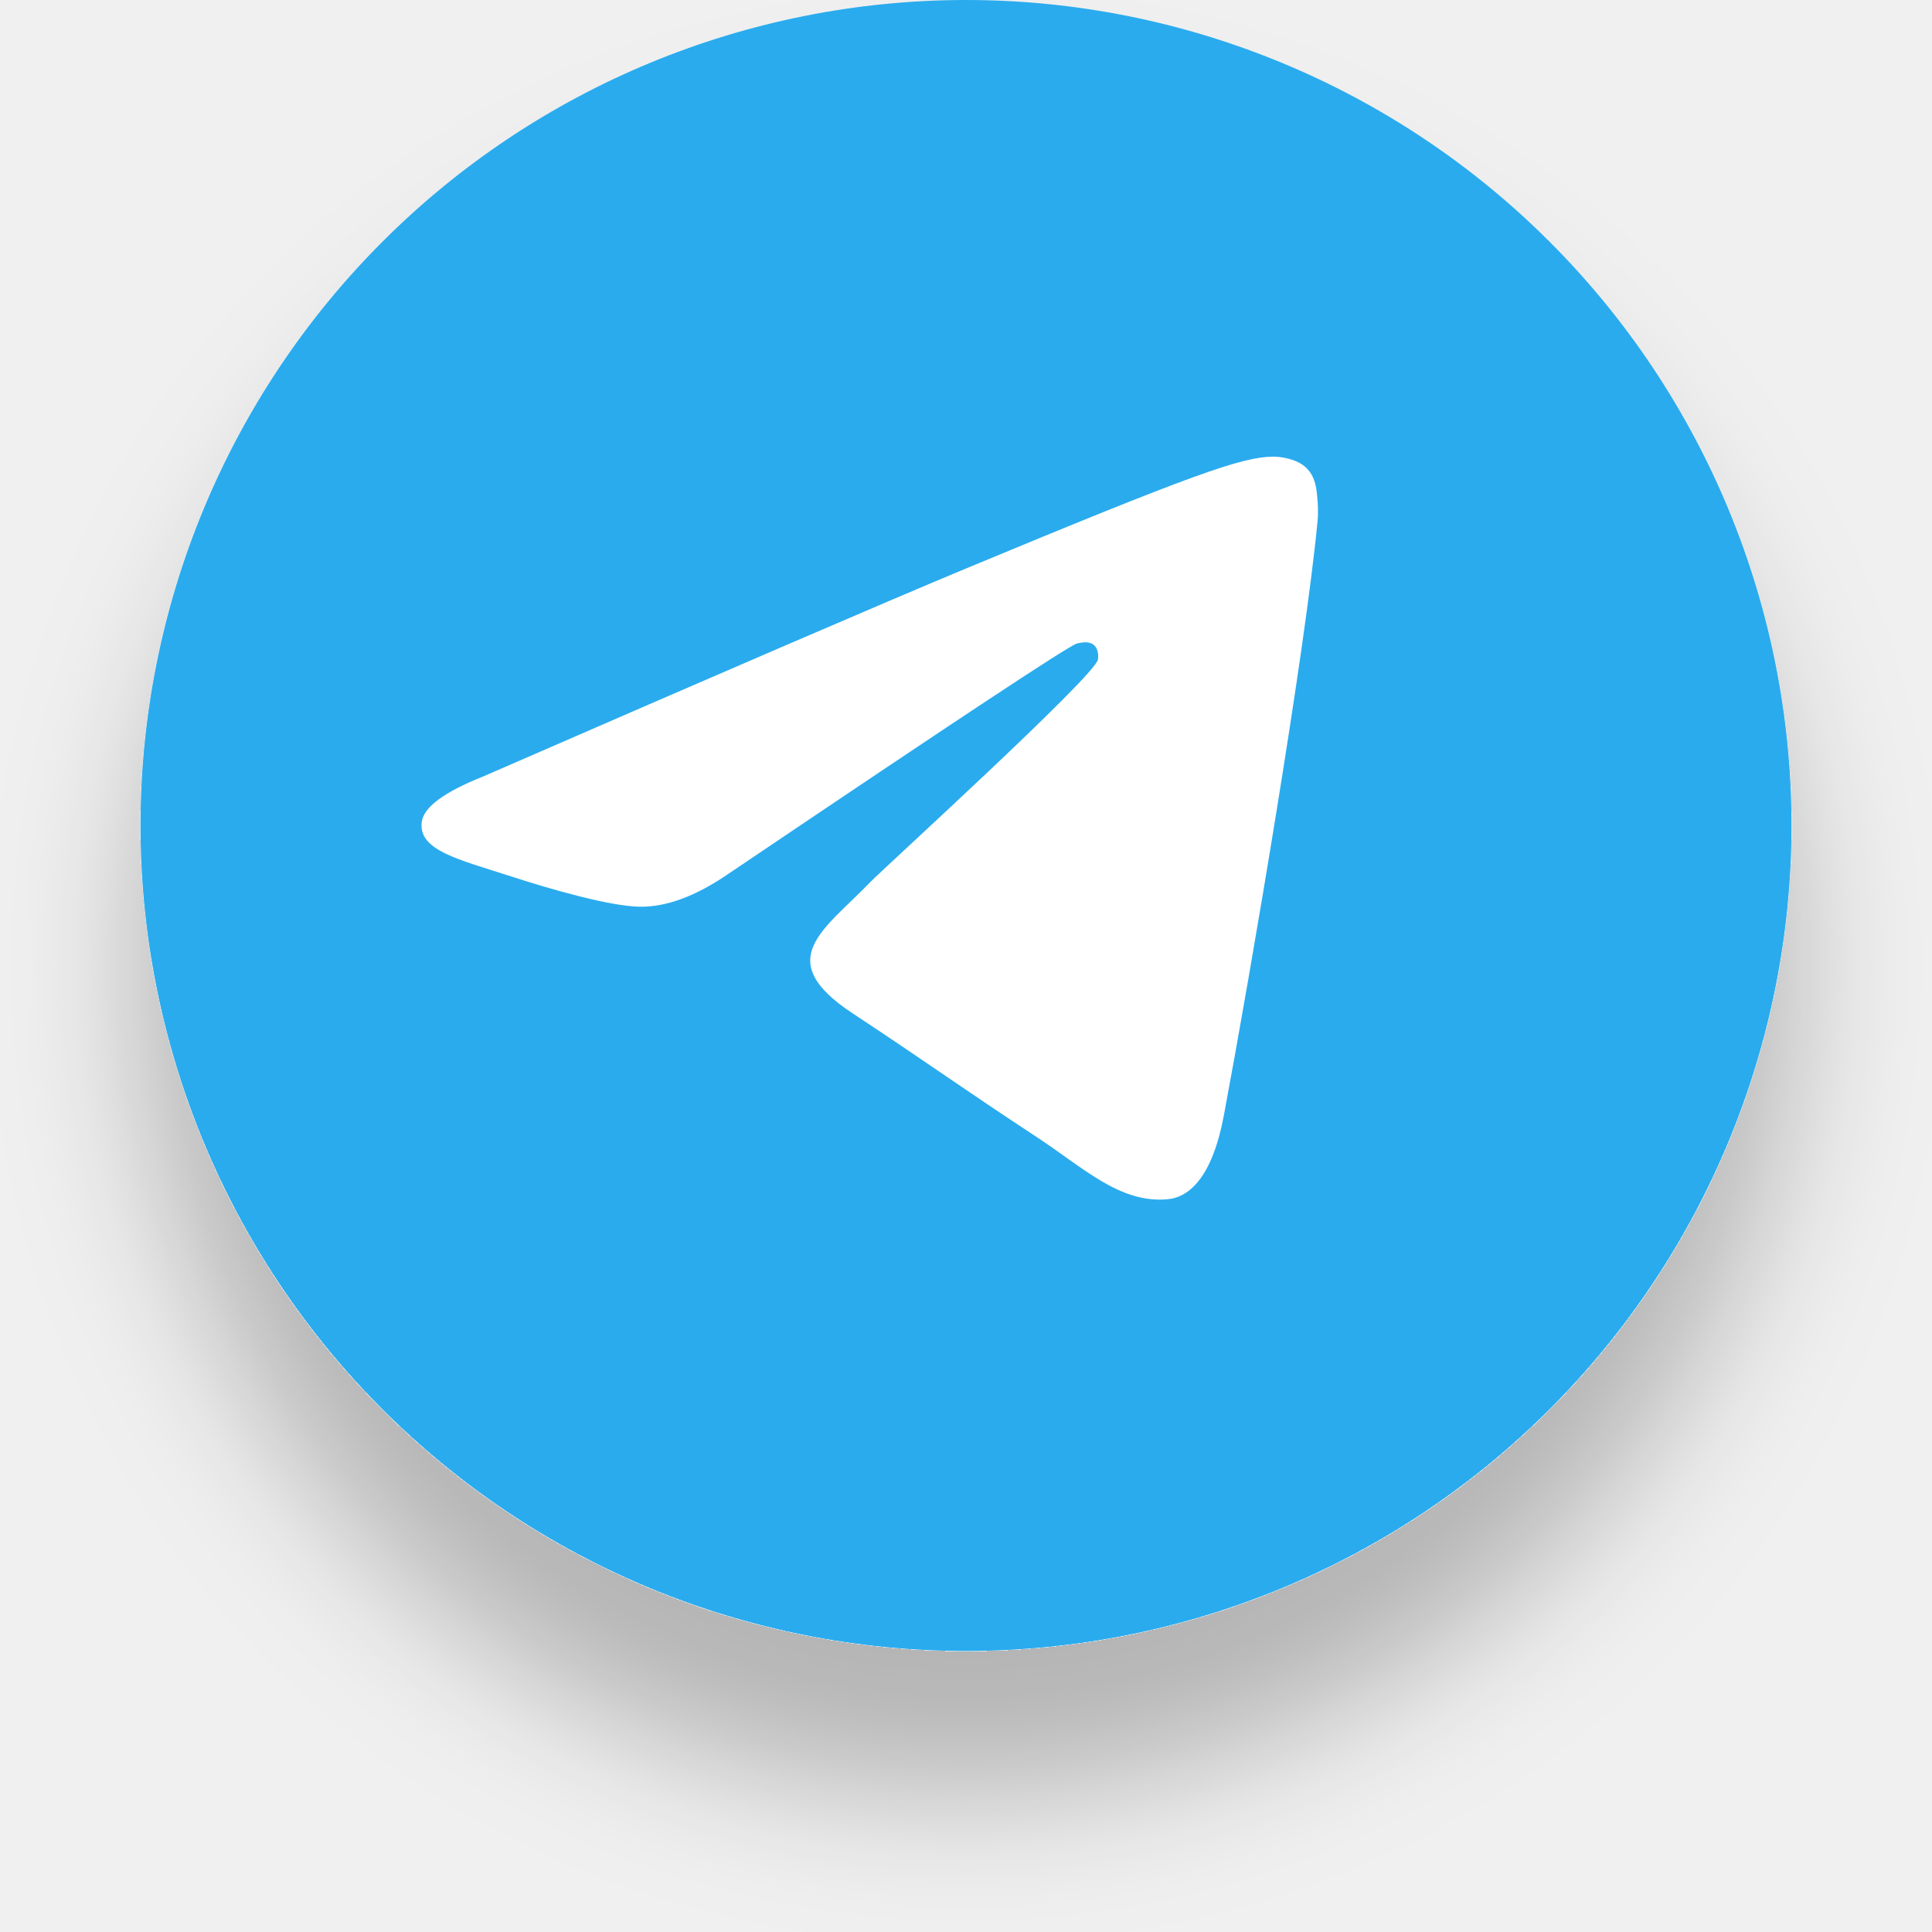
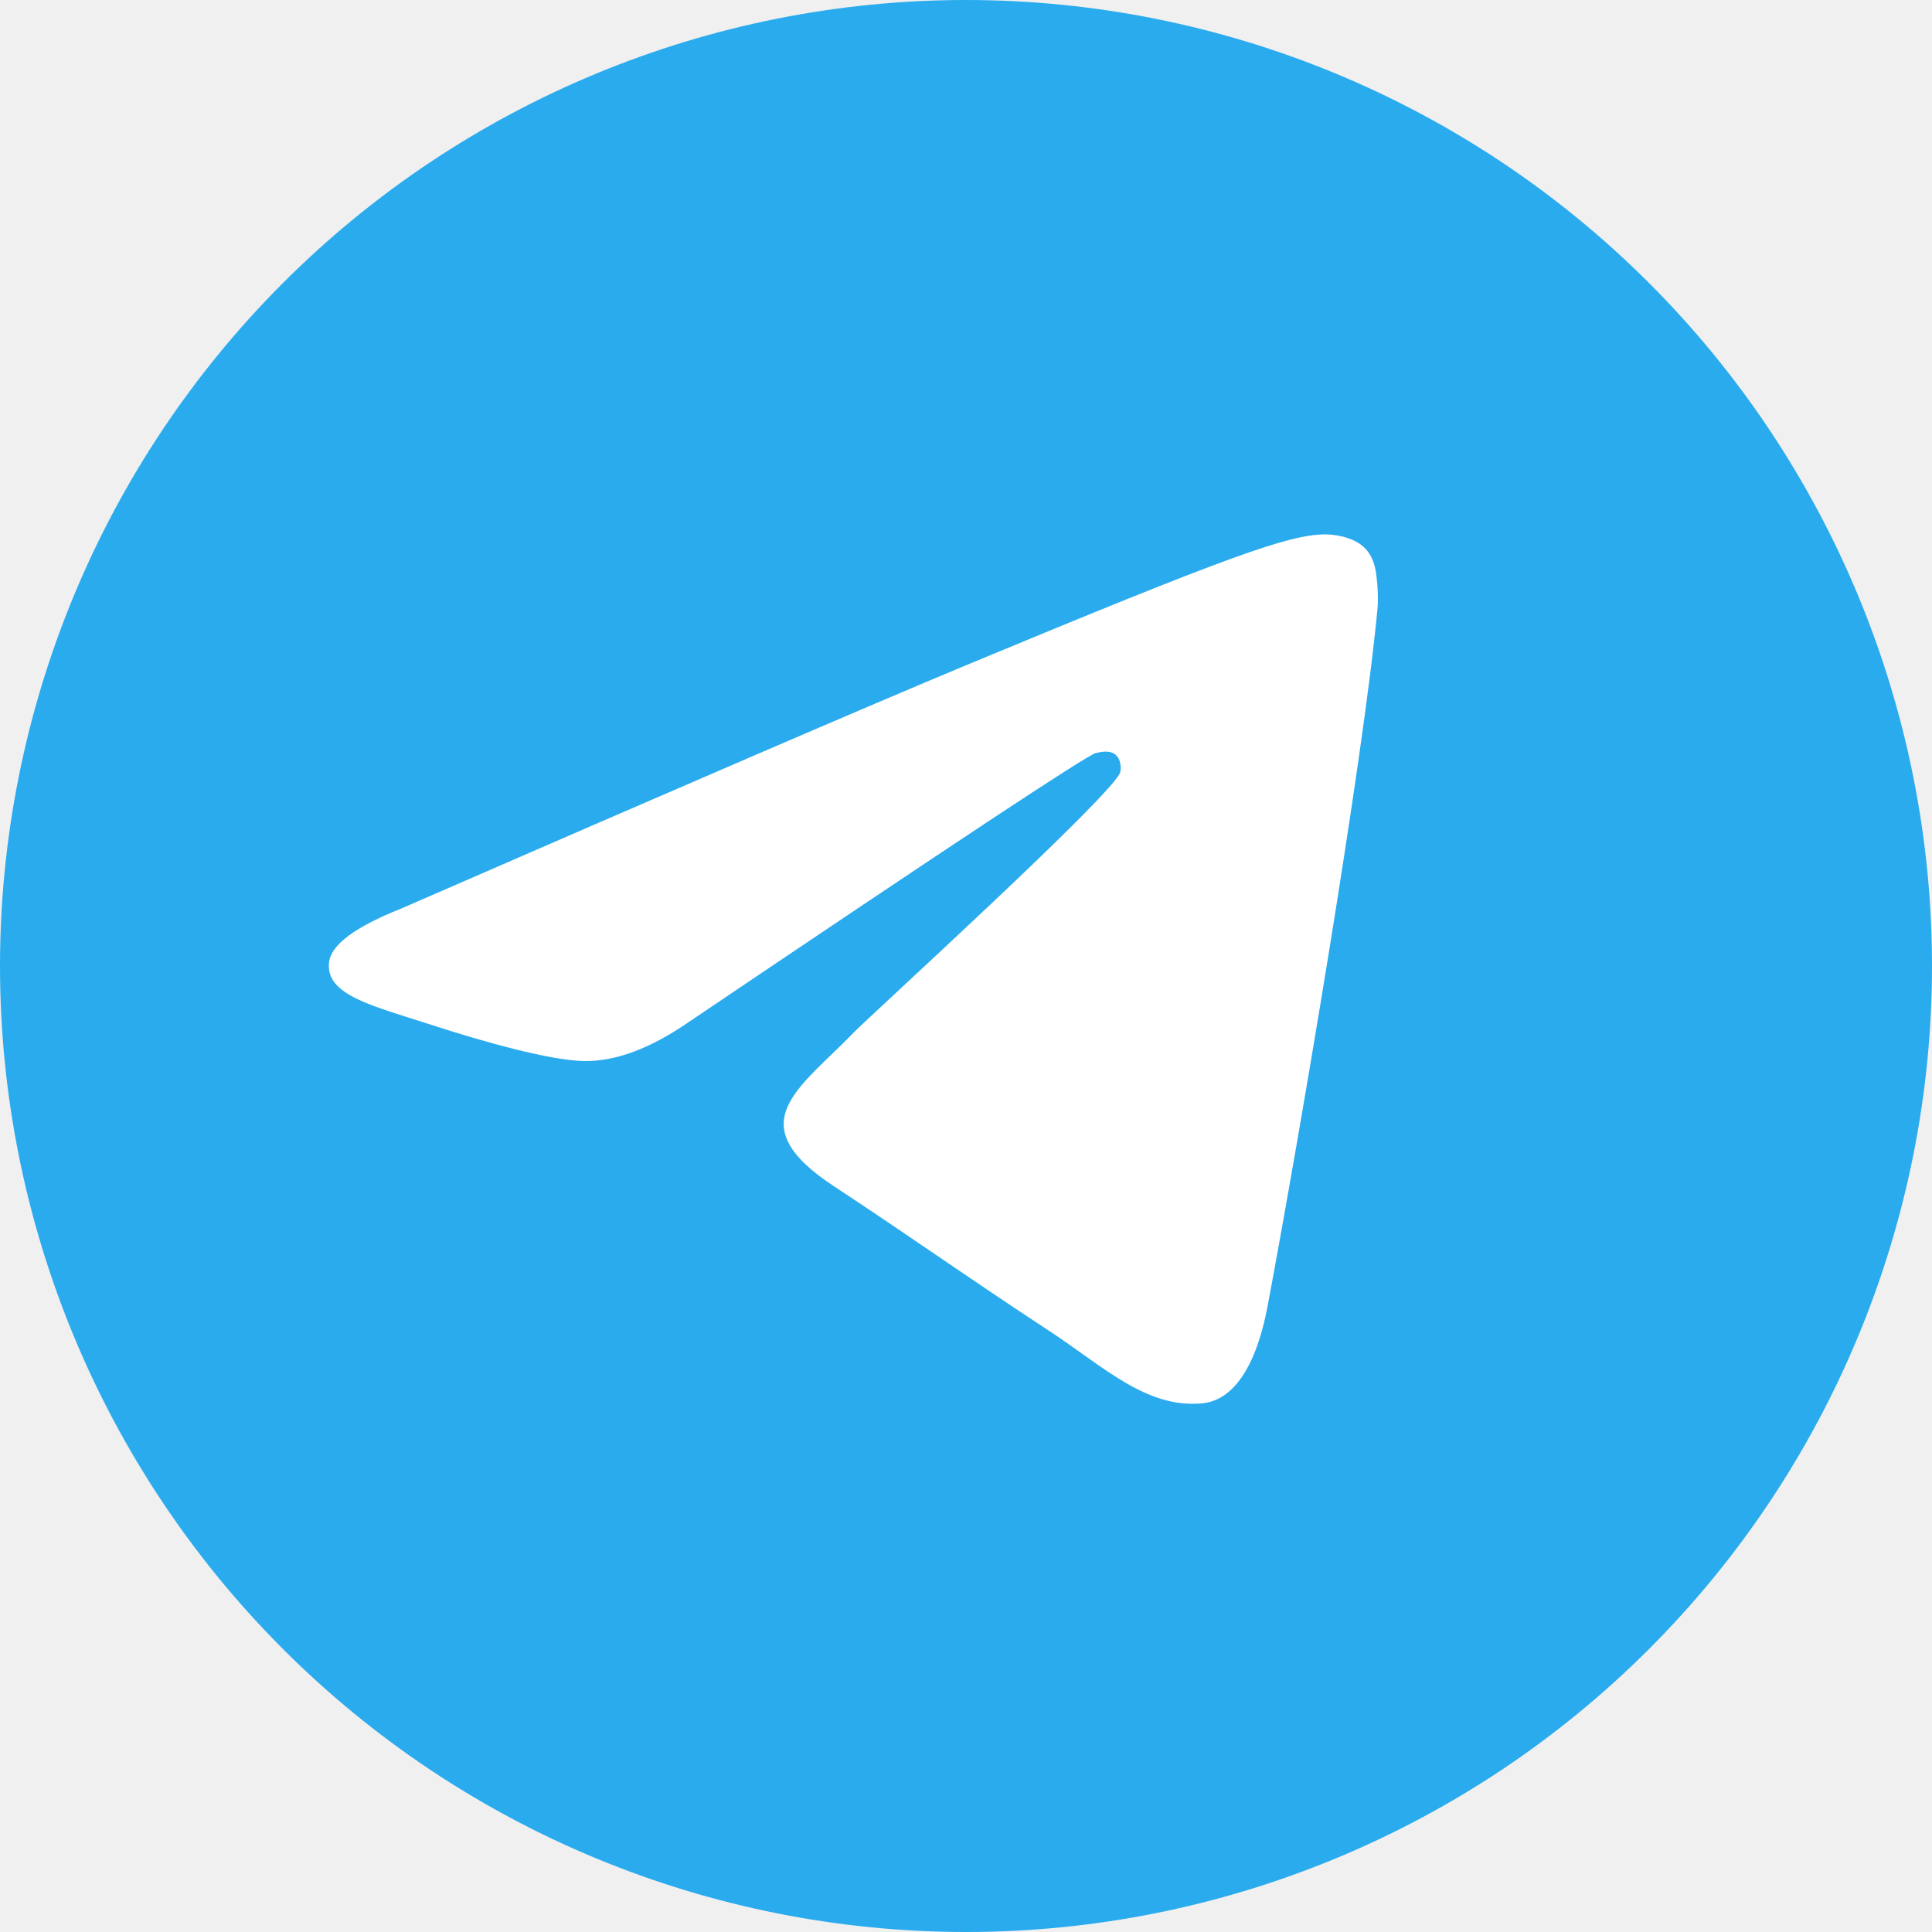
- <svg xmlns="http://www.w3.org/2000/svg" width="55" height="55" viewBox="0 0 55 55" fill="none">
-   <g filter="url(#filter0_d_40_48)">
-     <path d="M27.5 0C21.269 0 15.287 2.477 10.885 6.883C6.478 11.29 4.001 17.267 4 23.5C4 29.73 6.479 35.712 10.885 40.117C15.287 44.523 21.269 47 27.5 47C33.731 47 39.713 44.523 44.115 40.117C48.522 35.712 51 29.73 51 23.5C51 17.27 48.522 11.288 44.115 6.883C39.713 2.477 33.731 0 27.5 0Z" fill="url(#paint0_linear_40_48)" />
-   </g>
-   <path d="M13.754 22.105C20.606 19.121 25.174 17.153 27.457 16.202C33.986 13.488 35.341 13.016 36.226 13C36.421 12.997 36.854 13.045 37.137 13.274C37.372 13.466 37.438 13.727 37.471 13.91C37.5 14.093 37.541 14.51 37.508 14.835C37.155 18.551 35.624 27.569 34.845 31.731C34.519 33.492 33.869 34.082 33.241 34.14C31.875 34.265 30.839 33.238 29.517 32.372C27.45 31.016 26.282 30.172 24.274 28.849C21.953 27.32 23.459 26.479 24.781 25.106C25.126 24.747 31.14 19.277 31.254 18.781C31.269 18.719 31.284 18.488 31.144 18.366C31.008 18.244 30.806 18.286 30.659 18.319C30.45 18.366 27.149 20.55 20.745 24.87C19.809 25.514 18.961 25.828 18.197 25.812C17.36 25.794 15.744 25.337 14.544 24.948C13.075 24.469 11.903 24.216 12.006 23.404C12.058 22.98 12.642 22.548 13.754 22.105Z" fill="white" />
+ <svg xmlns="http://www.w3.org/2000/svg" width="47" height="47" viewBox="0 0 47 47" fill="none">
+   <path d="M23.5 0C17.269 0 11.287 2.477 6.885 6.883C2.478 11.29 0.001 17.267 0 23.5C0 29.73 2.479 35.712 6.885 40.117C11.287 44.523 17.269 47 23.5 47C29.731 47 35.713 44.523 40.115 40.117C44.522 35.712 47 29.73 47 23.5C47 17.27 44.522 11.288 40.115 6.883C35.713 2.477 29.731 0 23.5 0Z" fill="url(#paint0_linear_40_48)" />
+   <path d="M9.754 22.105C16.606 19.121 21.174 17.153 23.457 16.202C29.986 13.488 31.341 13.016 32.226 13C32.421 12.997 32.854 13.045 33.137 13.274C33.372 13.466 33.438 13.727 33.471 13.91C33.5 14.093 33.541 14.51 33.508 14.835C33.155 18.551 31.624 27.569 30.845 31.731C30.519 33.492 29.869 34.082 29.241 34.14C27.875 34.265 26.839 33.238 25.517 32.372C23.45 31.016 22.282 30.172 20.274 28.849C17.953 27.32 19.459 26.479 20.781 25.106C21.126 24.747 27.14 19.277 27.254 18.781C27.269 18.719 27.284 18.488 27.144 18.366C27.008 18.244 26.806 18.286 26.659 18.319C26.45 18.366 23.149 20.55 16.745 24.87C15.809 25.514 14.961 25.828 14.197 25.812C13.36 25.794 11.744 25.337 10.544 24.948C9.075 24.469 7.903 24.216 8.006 23.404C8.058 22.98 8.642 22.548 9.754 22.105Z" fill="white" />
  <defs>
-     <filter id="filter0_d_40_48" x="0" y="0" width="55" height="55" filterUnits="userSpaceOnUse" color-interpolation-filters="sRGB">
-       <feFlood flood-opacity="0" result="BackgroundImageFix" />
-       <feColorMatrix in="SourceAlpha" type="matrix" values="0 0 0 0 0 0 0 0 0 0 0 0 0 0 0 0 0 0 127 0" result="hardAlpha" />
-       <feOffset dy="4" />
-       <feGaussianBlur stdDeviation="2" />
-       <feComposite in2="hardAlpha" operator="out" />
-       <feColorMatrix type="matrix" values="0 0 0 0 0 0 0 0 0 0 0 0 0 0 0 0 0 0 0.25 0" />
-       <feBlend mode="normal" in2="BackgroundImageFix" result="effect1_dropShadow_40_48" />
-       <feBlend mode="normal" in="SourceGraphic" in2="effect1_dropShadow_40_48" result="shape" />
-     </filter>
-     <linearGradient id="paint0_linear_40_48" x1="2354" y1="0" x2="2354" y2="4700" gradientUnits="userSpaceOnUse">
+     <linearGradient id="paint0_linear_40_48" x1="2350" y1="0" x2="2350" y2="4700" gradientUnits="userSpaceOnUse">
      <stop stop-color="#2AABEE" />
      <stop offset="1" stop-color="#229ED9" />
    </linearGradient>
  </defs>
</svg>
